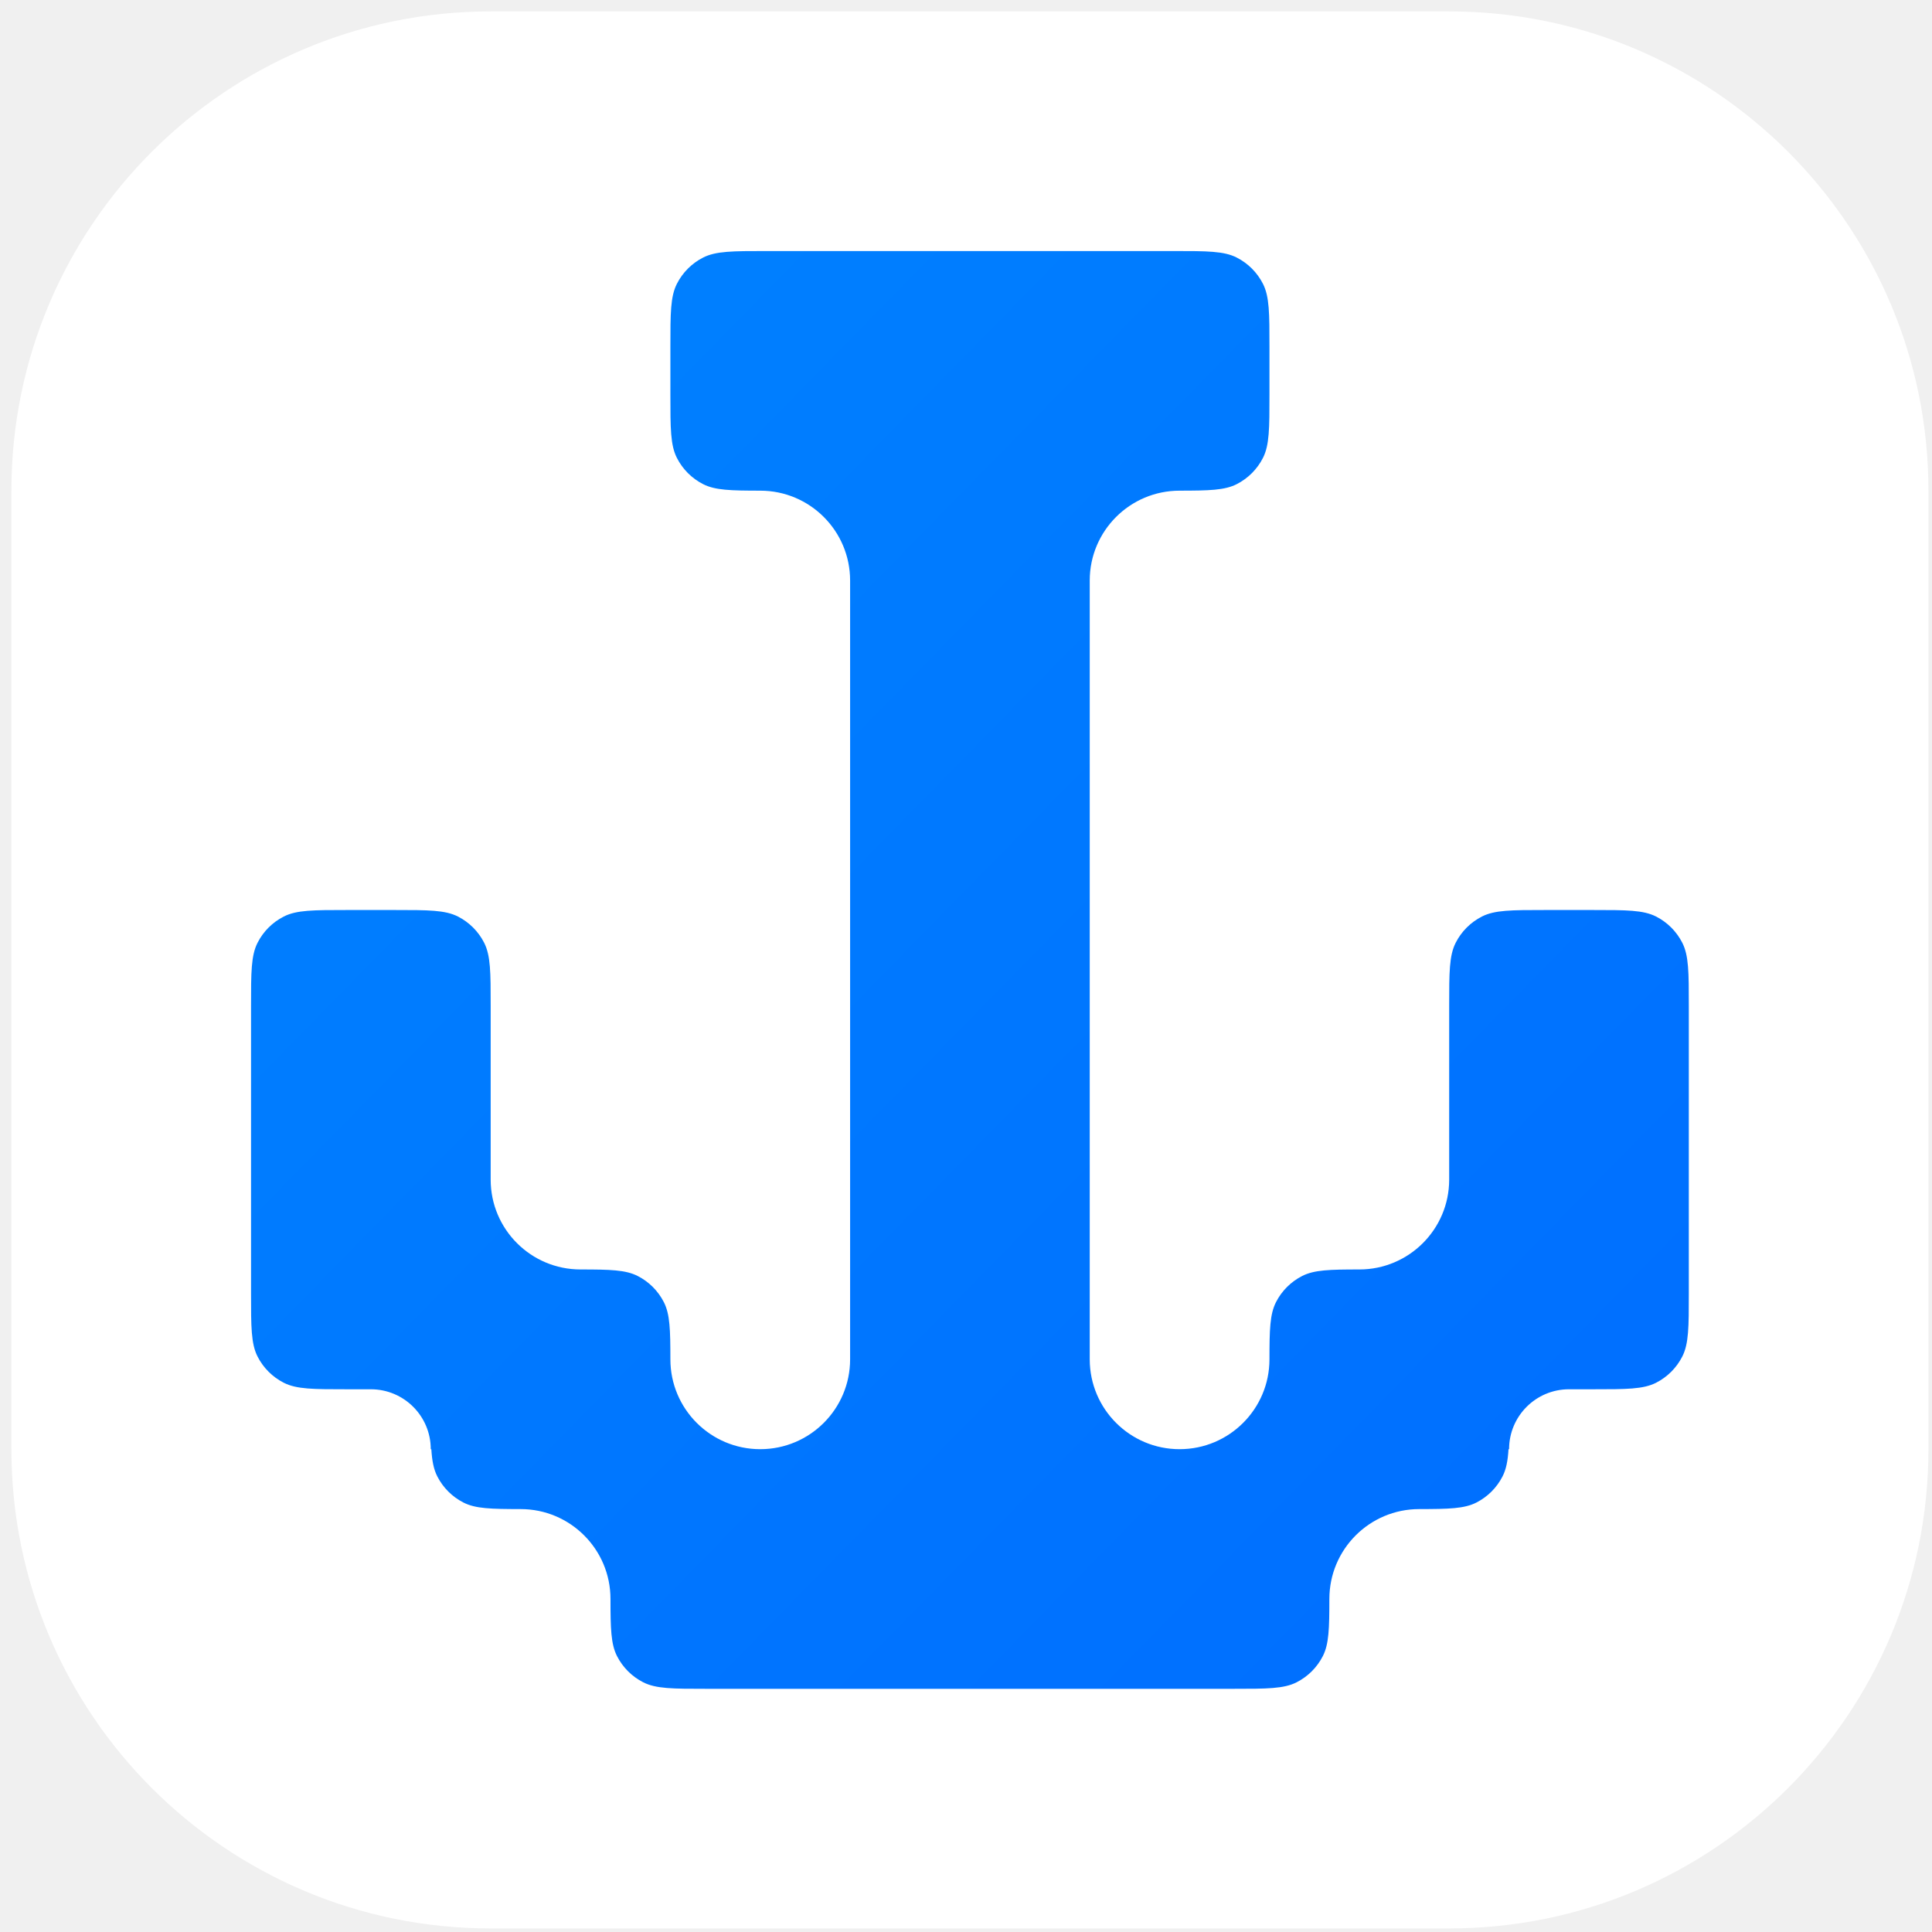
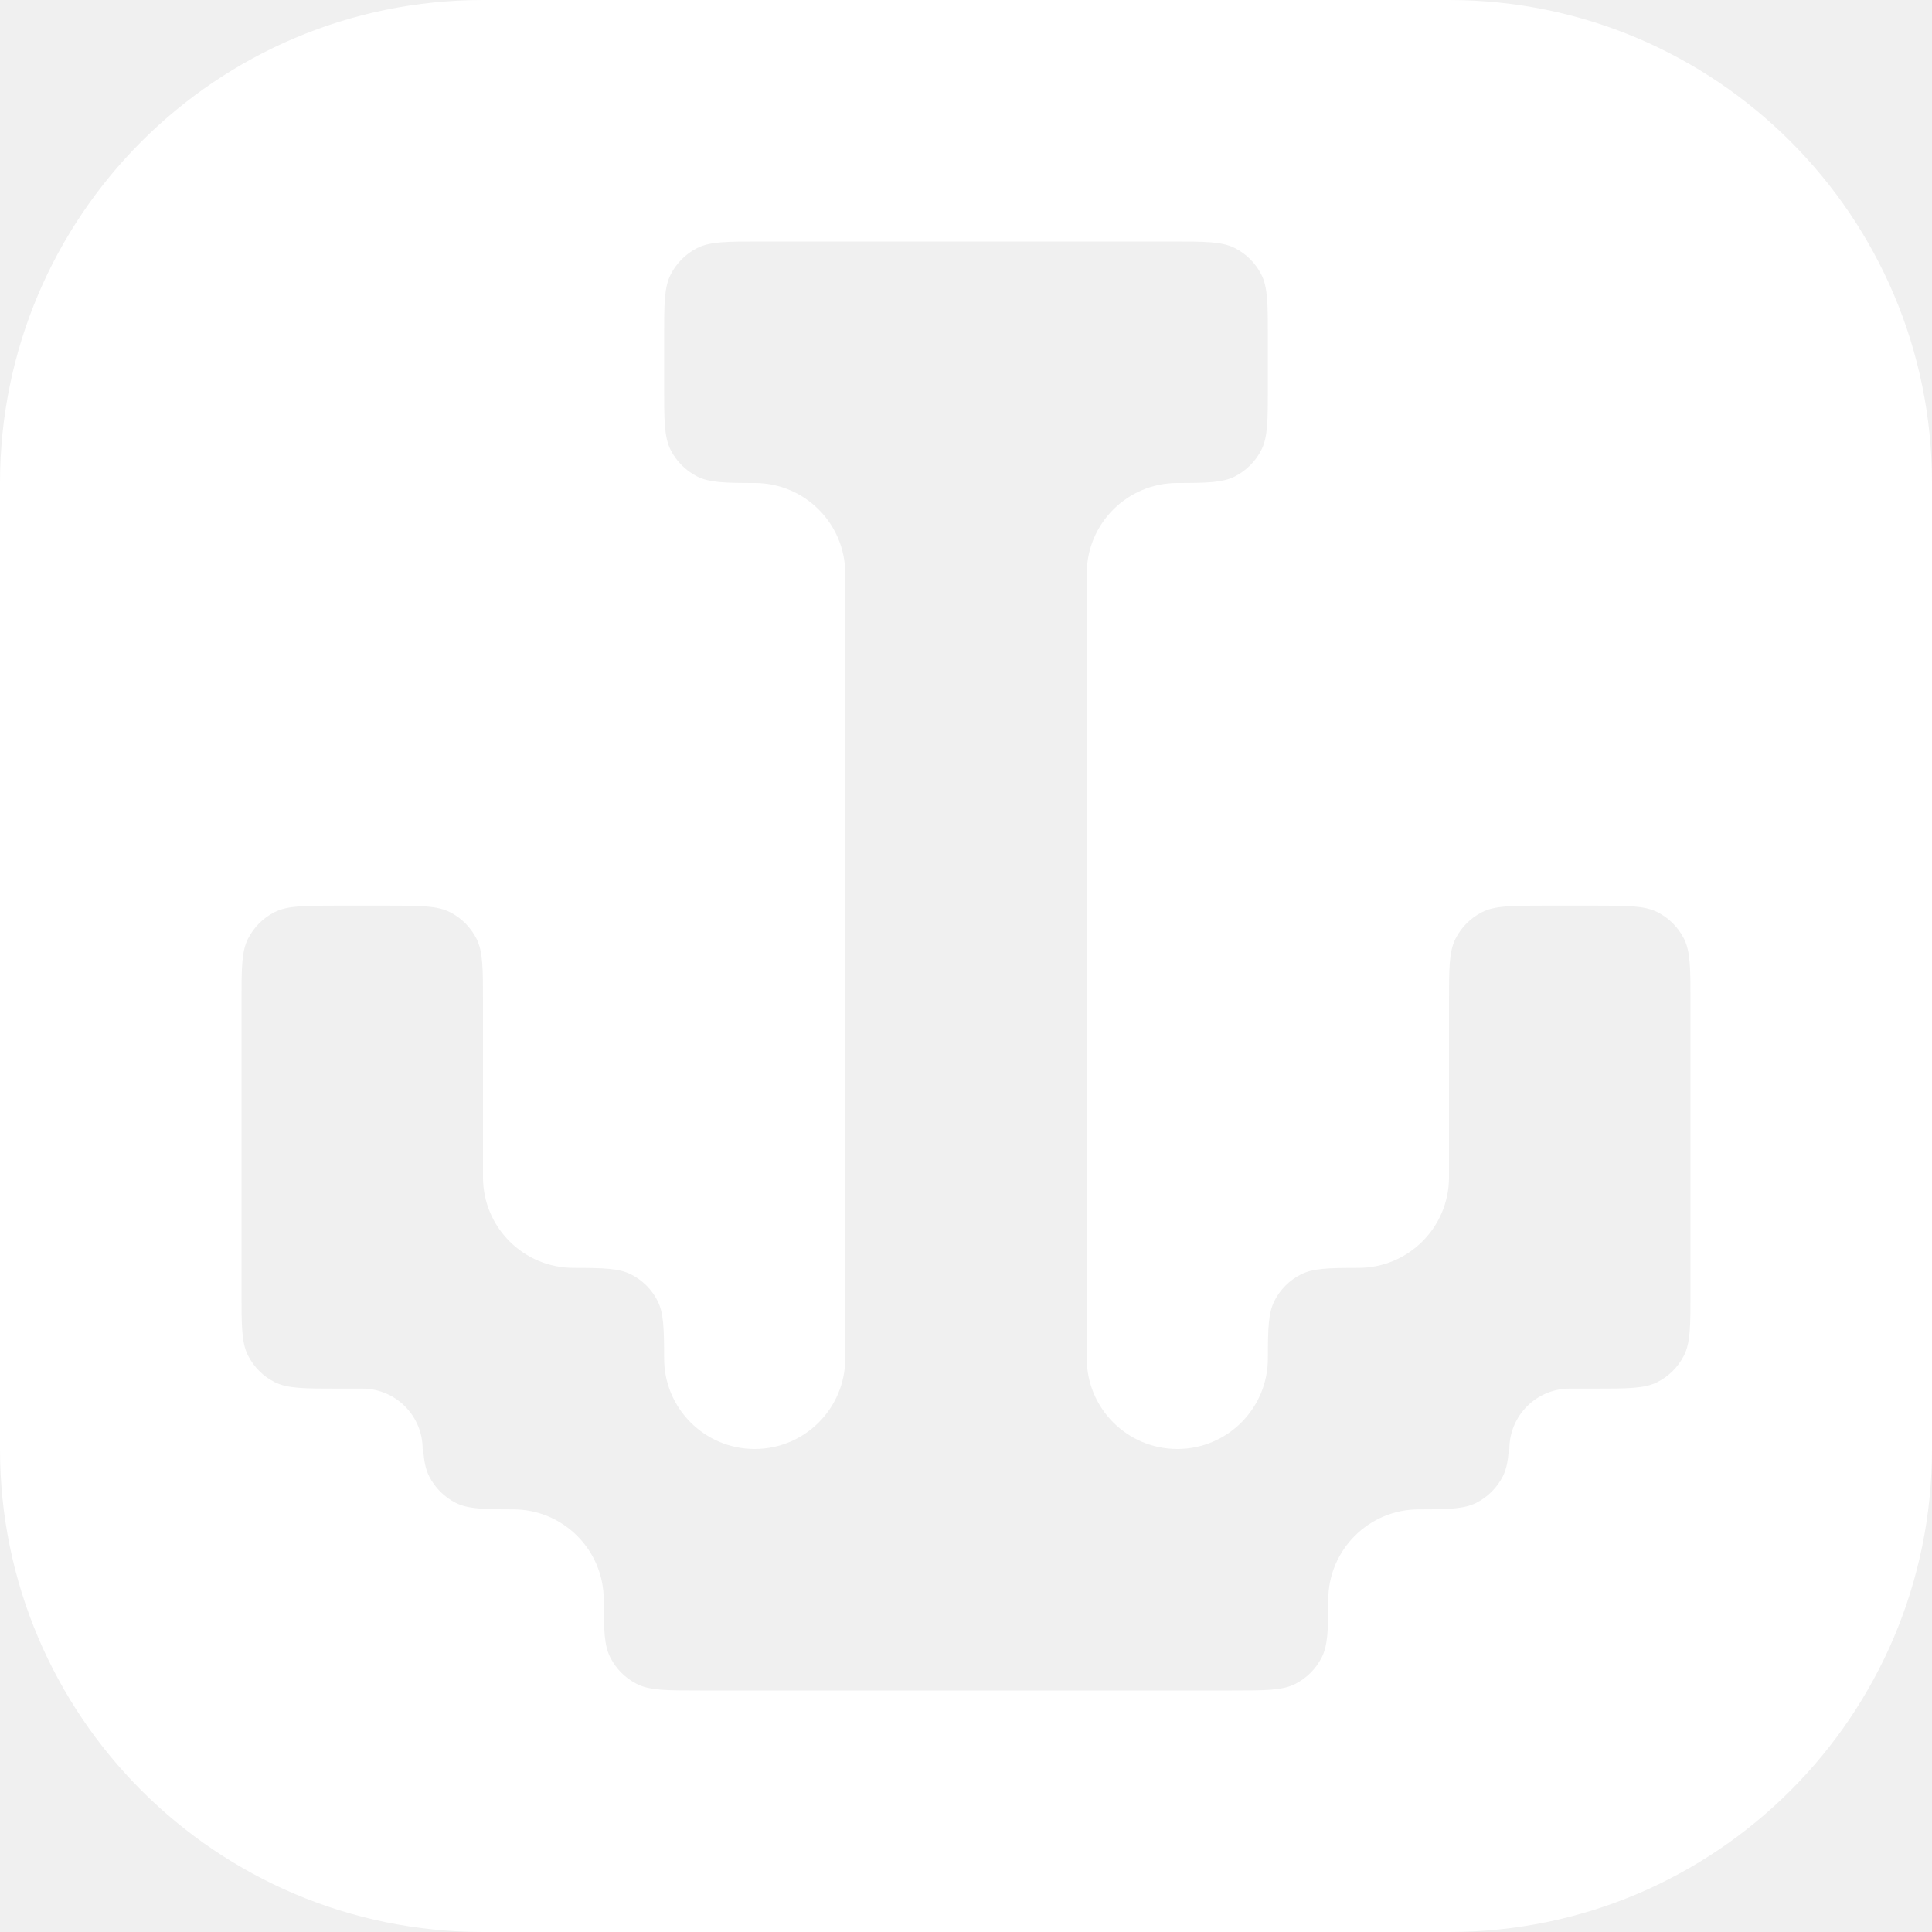
- <svg xmlns="http://www.w3.org/2000/svg" width="129" height="129" viewBox="0 0 129 129" fill="none">
-   <rect x="0.762" y="0.762" width="128" height="128" rx="32" fill="white" />
-   <path fill-rule="evenodd" clip-rule="evenodd" d="M63.162 16.762H51.162C48.922 16.762 47.802 16.762 46.946 17.198C46.193 17.581 45.581 18.193 45.198 18.946C44.762 19.802 44.762 20.922 44.762 23.162V26.362C44.762 28.602 44.762 29.722 45.198 30.578C45.581 31.331 46.193 31.942 46.946 32.326C47.749 32.735 48.785 32.76 50.762 32.762V32.762C54.076 32.762 56.762 35.448 56.762 38.762V90.762C56.762 94.072 54.081 96.757 50.772 96.762L50.762 96.762L50.752 96.762C47.443 96.757 44.762 94.072 44.762 90.762L44.762 90.762C44.76 88.785 44.735 87.749 44.326 86.946C43.942 86.193 43.331 85.581 42.578 85.198C41.775 84.789 40.739 84.763 38.762 84.762V84.762C35.448 84.762 32.762 82.076 32.762 78.762L32.762 67.162C32.762 64.922 32.762 63.802 32.326 62.946C31.942 62.193 31.331 61.581 30.578 61.198C29.722 60.762 28.602 60.762 26.362 60.762H23.162C20.922 60.762 19.802 60.762 18.946 61.198C18.193 61.581 17.581 62.193 17.198 62.946C16.762 63.802 16.762 64.922 16.762 67.162V86.362C16.762 88.602 16.762 89.722 17.198 90.578C17.581 91.331 18.193 91.942 18.946 92.326C19.802 92.762 20.922 92.762 23.162 92.762H24.762C26.971 92.762 28.762 94.553 28.762 96.762H28.8C28.848 97.546 28.956 98.103 29.198 98.578C29.581 99.331 30.193 99.942 30.946 100.326C31.749 100.735 32.785 100.76 34.762 100.762V100.762C38.076 100.762 40.762 103.448 40.762 106.762H40.762C40.764 108.739 40.789 109.775 41.198 110.578C41.581 111.331 42.193 111.942 42.946 112.326C43.802 112.762 44.922 112.762 47.162 112.762H63.162H66.362H82.362C84.602 112.762 85.722 112.762 86.578 112.326C87.331 111.942 87.942 111.331 88.326 110.578C88.735 109.775 88.76 108.739 88.762 106.762H88.762C88.762 103.448 91.448 100.762 94.762 100.762V100.762C96.739 100.76 97.775 100.735 98.578 100.326C99.331 99.942 99.942 99.331 100.326 98.578C100.568 98.103 100.676 97.546 100.724 96.762H100.762C100.762 94.553 102.553 92.762 104.762 92.762H106.362C108.602 92.762 109.722 92.762 110.578 92.326C111.331 91.942 111.942 91.331 112.326 90.578C112.762 89.722 112.762 88.602 112.762 86.362V67.162C112.762 64.922 112.762 63.802 112.326 62.946C111.942 62.193 111.331 61.581 110.578 61.198C109.722 60.762 108.602 60.762 106.362 60.762H103.162C100.922 60.762 99.802 60.762 98.946 61.198C98.193 61.581 97.581 62.193 97.198 62.946C96.762 63.802 96.762 64.922 96.762 67.162L96.762 78.762L96.762 78.772C96.757 82.081 94.072 84.762 90.762 84.762V84.762C88.785 84.763 87.749 84.789 86.946 85.198C86.193 85.581 85.581 86.193 85.198 86.946C84.789 87.749 84.763 88.785 84.762 90.762L84.762 90.762C84.762 94.076 82.076 96.762 78.762 96.762C75.451 96.762 72.766 94.079 72.762 90.769L72.762 38.762V38.76C72.763 35.447 75.449 32.762 78.762 32.762V32.762C80.739 32.76 81.775 32.735 82.578 32.326C83.331 31.942 83.942 31.331 84.326 30.578C84.762 29.722 84.762 28.602 84.762 26.362V23.162C84.762 20.922 84.762 19.802 84.326 18.946C83.942 18.193 83.331 17.581 82.578 17.198C81.722 16.762 80.602 16.762 78.362 16.762H66.362H63.162Z" fill="url(#paint0_linear_1_3)" />
-   <defs>
-     <linearGradient id="paint0_linear_1_3" x1="8" y1="5.5" x2="128.5" y2="123.5" gradientUnits="userSpaceOnUse">
-       <stop stop-color="#0085FF" />
-       <stop offset="1" stop-color="#006AFF" />
-     </linearGradient>
-   </defs>
+ <svg xmlns="http://www.w3.org/2000/svg" width="128" height="128" viewBox="0 0 128 128" fill="none">
+   <path fill-rule="evenodd" clip-rule="evenodd" d="M32 0C14.327 0 0 14.327 0 32V96C0 113.673 14.327 128 32 128H96C113.673 128 128 113.673 128 96V32C128 14.327 113.673 0 96 0H32ZM46.184 16.436C47.04 16 48.16 16 50.4 16H77.6C79.84 16 80.96 16 81.816 16.436C82.569 16.82 83.18 17.431 83.564 18.184C84 19.04 84 20.16 84 22.4V25.6C84 27.84 84 28.96 83.564 29.816C83.18 30.569 82.569 31.18 81.816 31.564C81.013 31.973 79.977 31.998 78 32C74.686 32 72 34.686 72 38V90C72 93.314 74.686 96 78 96C81.314 96 84 93.314 84 90C84.002 88.023 84.027 86.987 84.436 86.184C84.82 85.431 85.431 84.82 86.184 84.436C86.987 84.027 88.023 84.001 90 84C93.314 84 96 81.314 96 78V66.4C96 64.16 96 63.04 96.436 62.184C96.82 61.431 97.431 60.819 98.184 60.436C99.04 60 100.16 60 102.4 60H105.6C107.84 60 108.96 60 109.816 60.436C110.569 60.819 111.181 61.431 111.564 62.184C112 63.04 112 64.16 112 66.4V85.6C112 87.84 112 88.96 111.564 89.816C111.181 90.569 110.569 91.18 109.816 91.564C108.96 92 107.84 92 105.6 92H104C101.791 92 100 93.791 100 96H99.962C99.914 96.784 99.806 97.341 99.564 97.816C99.18 98.569 98.569 99.18 97.816 99.564C97.013 99.973 95.977 99.999 94 100C90.686 100 88 102.686 88 106C87.998 107.977 87.973 109.013 87.564 109.816C87.18 110.569 86.569 111.181 85.816 111.564C84.96 112 83.84 112 81.6 112H46.4C44.16 112 43.04 112 42.184 111.564C41.431 111.181 40.819 110.569 40.436 109.816C40.027 109.013 40.002 107.977 40 106C40 102.686 37.314 100 34 100C32.023 99.998 30.987 99.973 30.184 99.564C29.431 99.18 28.82 98.569 28.436 97.816C28.194 97.341 28.086 96.784 28.038 96H28C28 93.791 26.209 92 24 92H22.4C20.16 92 19.04 92 18.184 91.564C17.431 91.18 16.82 90.569 16.436 89.816C16 88.96 16 87.84 16 85.6V66.4C16 64.16 16 63.04 16.436 62.184C16.82 61.431 17.431 60.819 18.184 60.436C19.04 60 20.16 60 22.4 60H25.6C27.84 60 28.96 60 29.816 60.436C30.569 60.819 31.18 61.431 31.564 62.184C32 63.04 32 64.16 32 66.4V78C32 81.314 34.686 84 38 84C39.977 84.002 41.013 84.027 41.816 84.436C42.569 84.82 43.181 85.431 43.564 86.184C43.973 86.987 43.998 88.023 44 90C44 93.314 46.686 96 50 96C53.314 96 56 93.314 56 90V38C56 34.686 53.314 32 50 32C48.023 31.998 46.987 31.973 46.184 31.564C45.431 31.18 44.819 30.569 44.436 29.816C44 28.96 44 27.84 44 25.6V22.4C44 20.16 44 19.04 44.436 18.184C44.819 17.431 45.431 16.82 46.184 16.436Z" fill="white" />
</svg>
